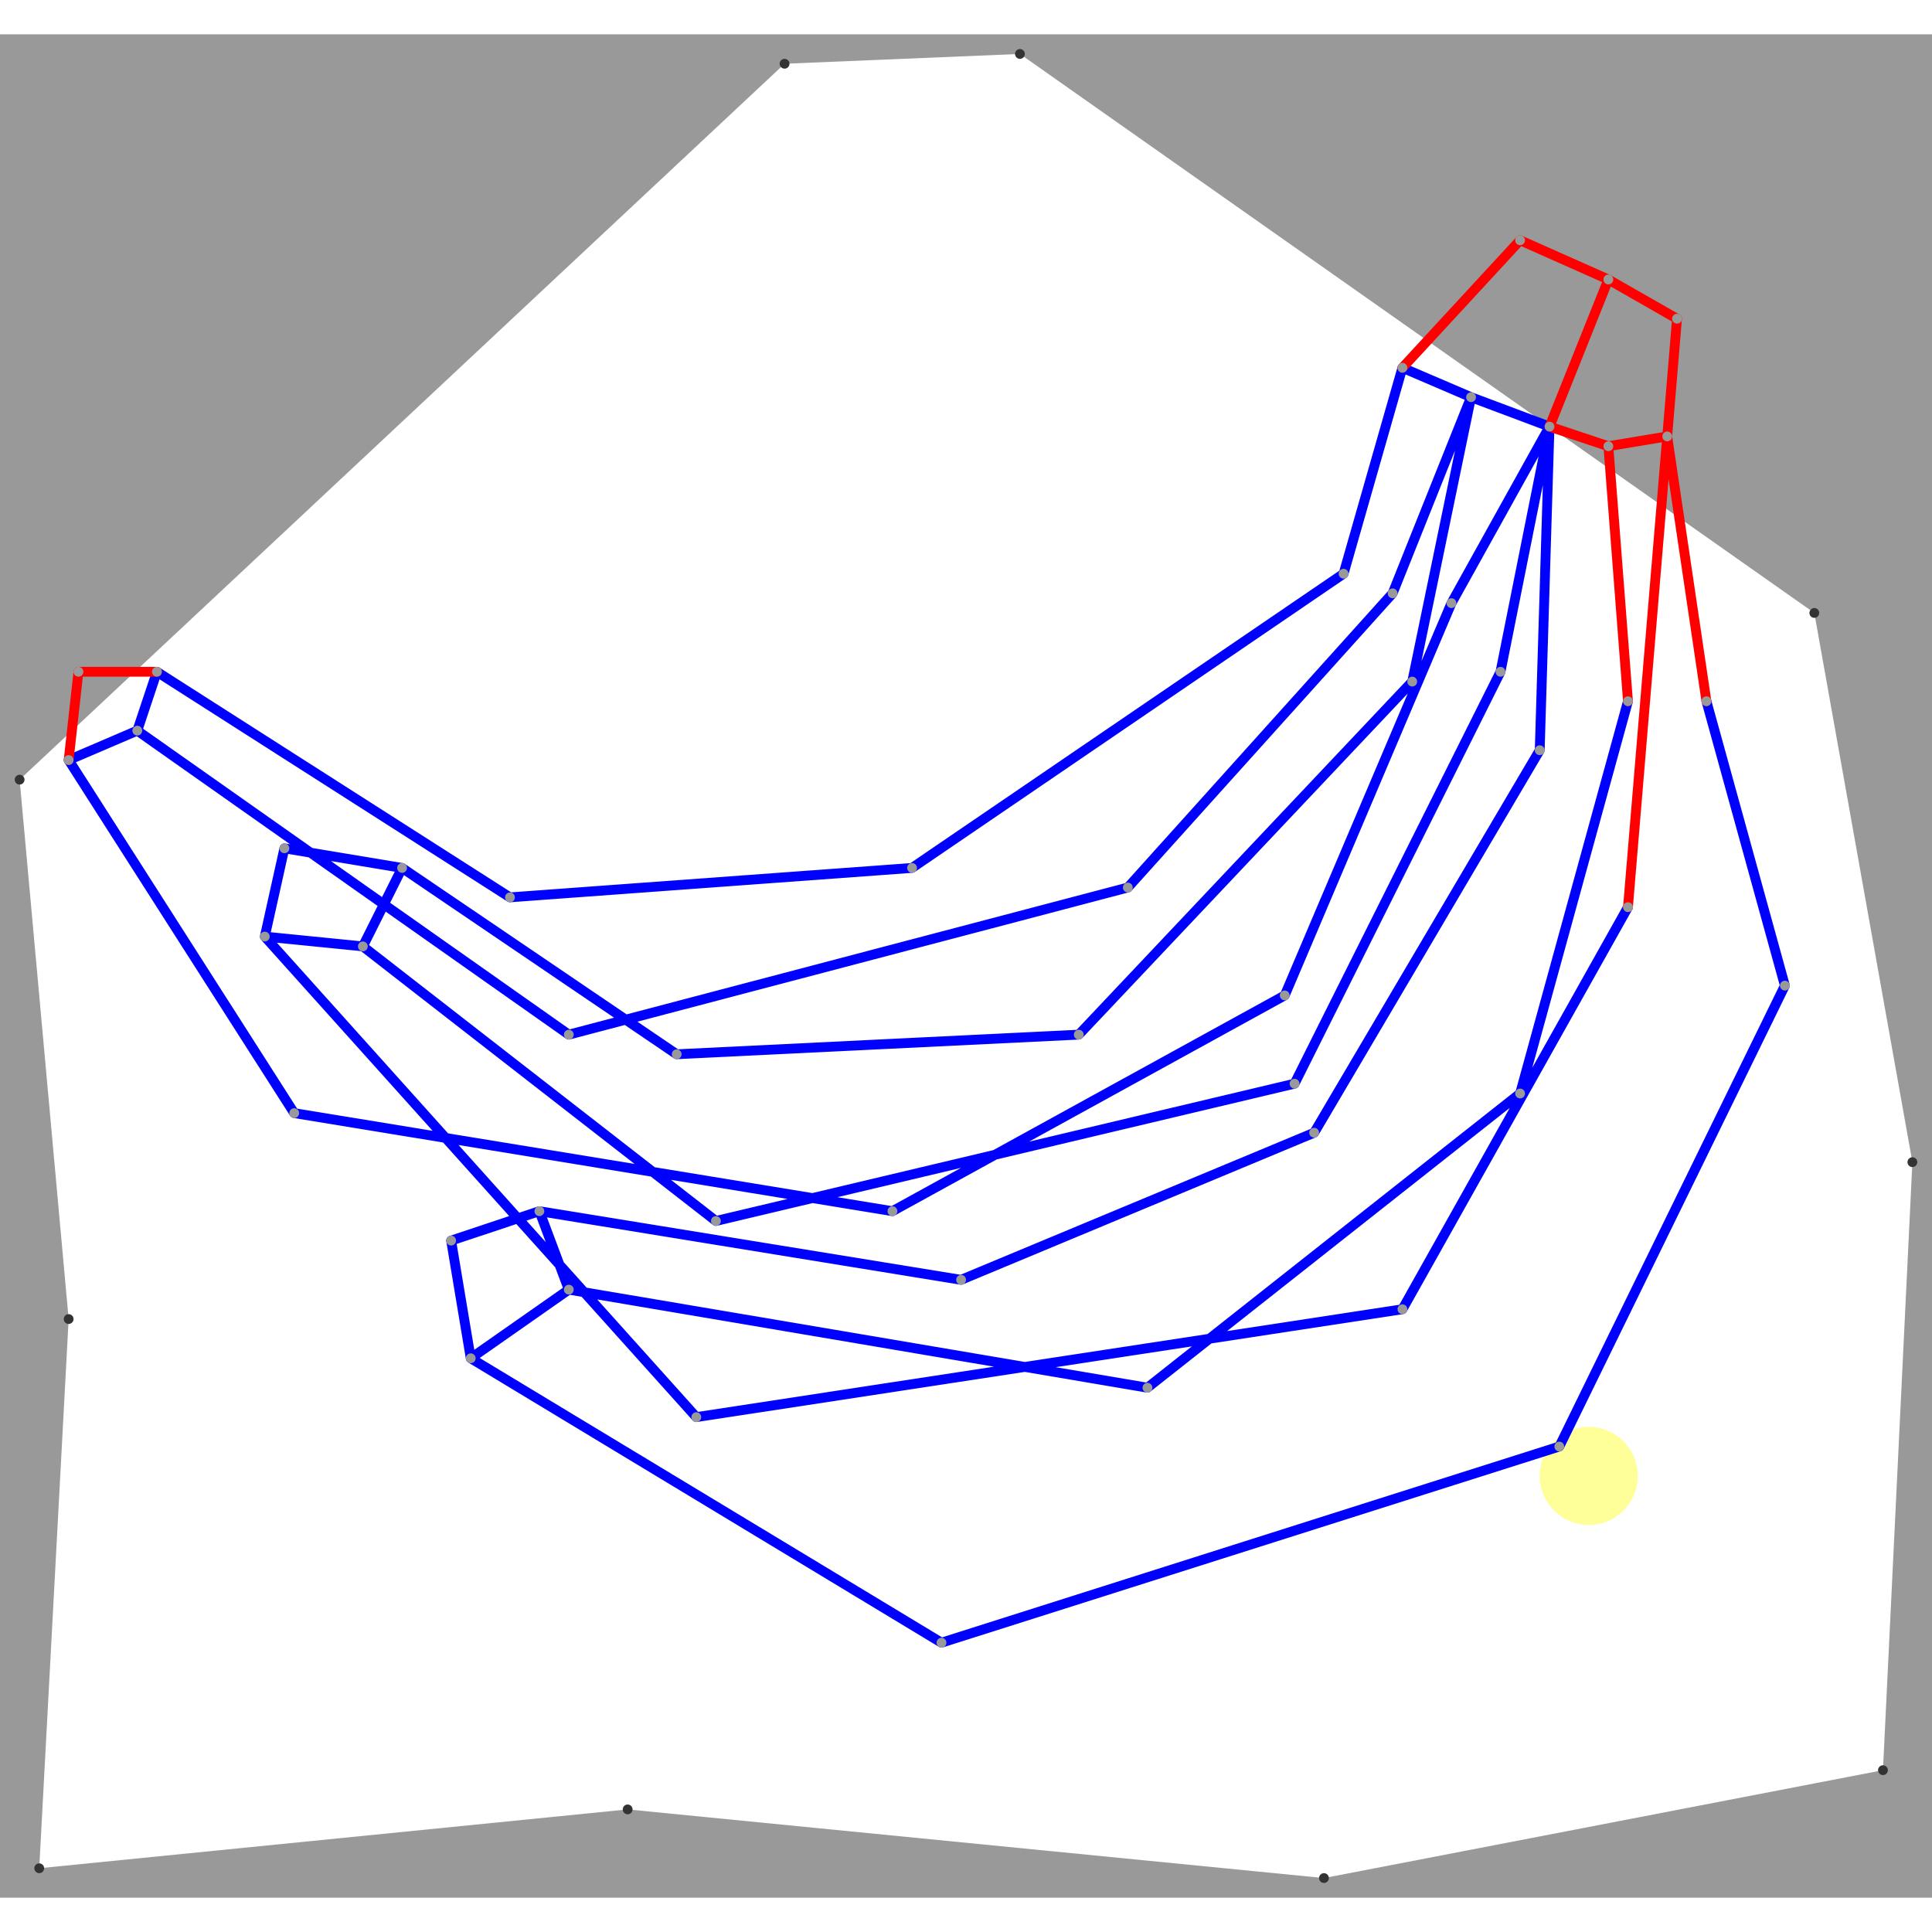
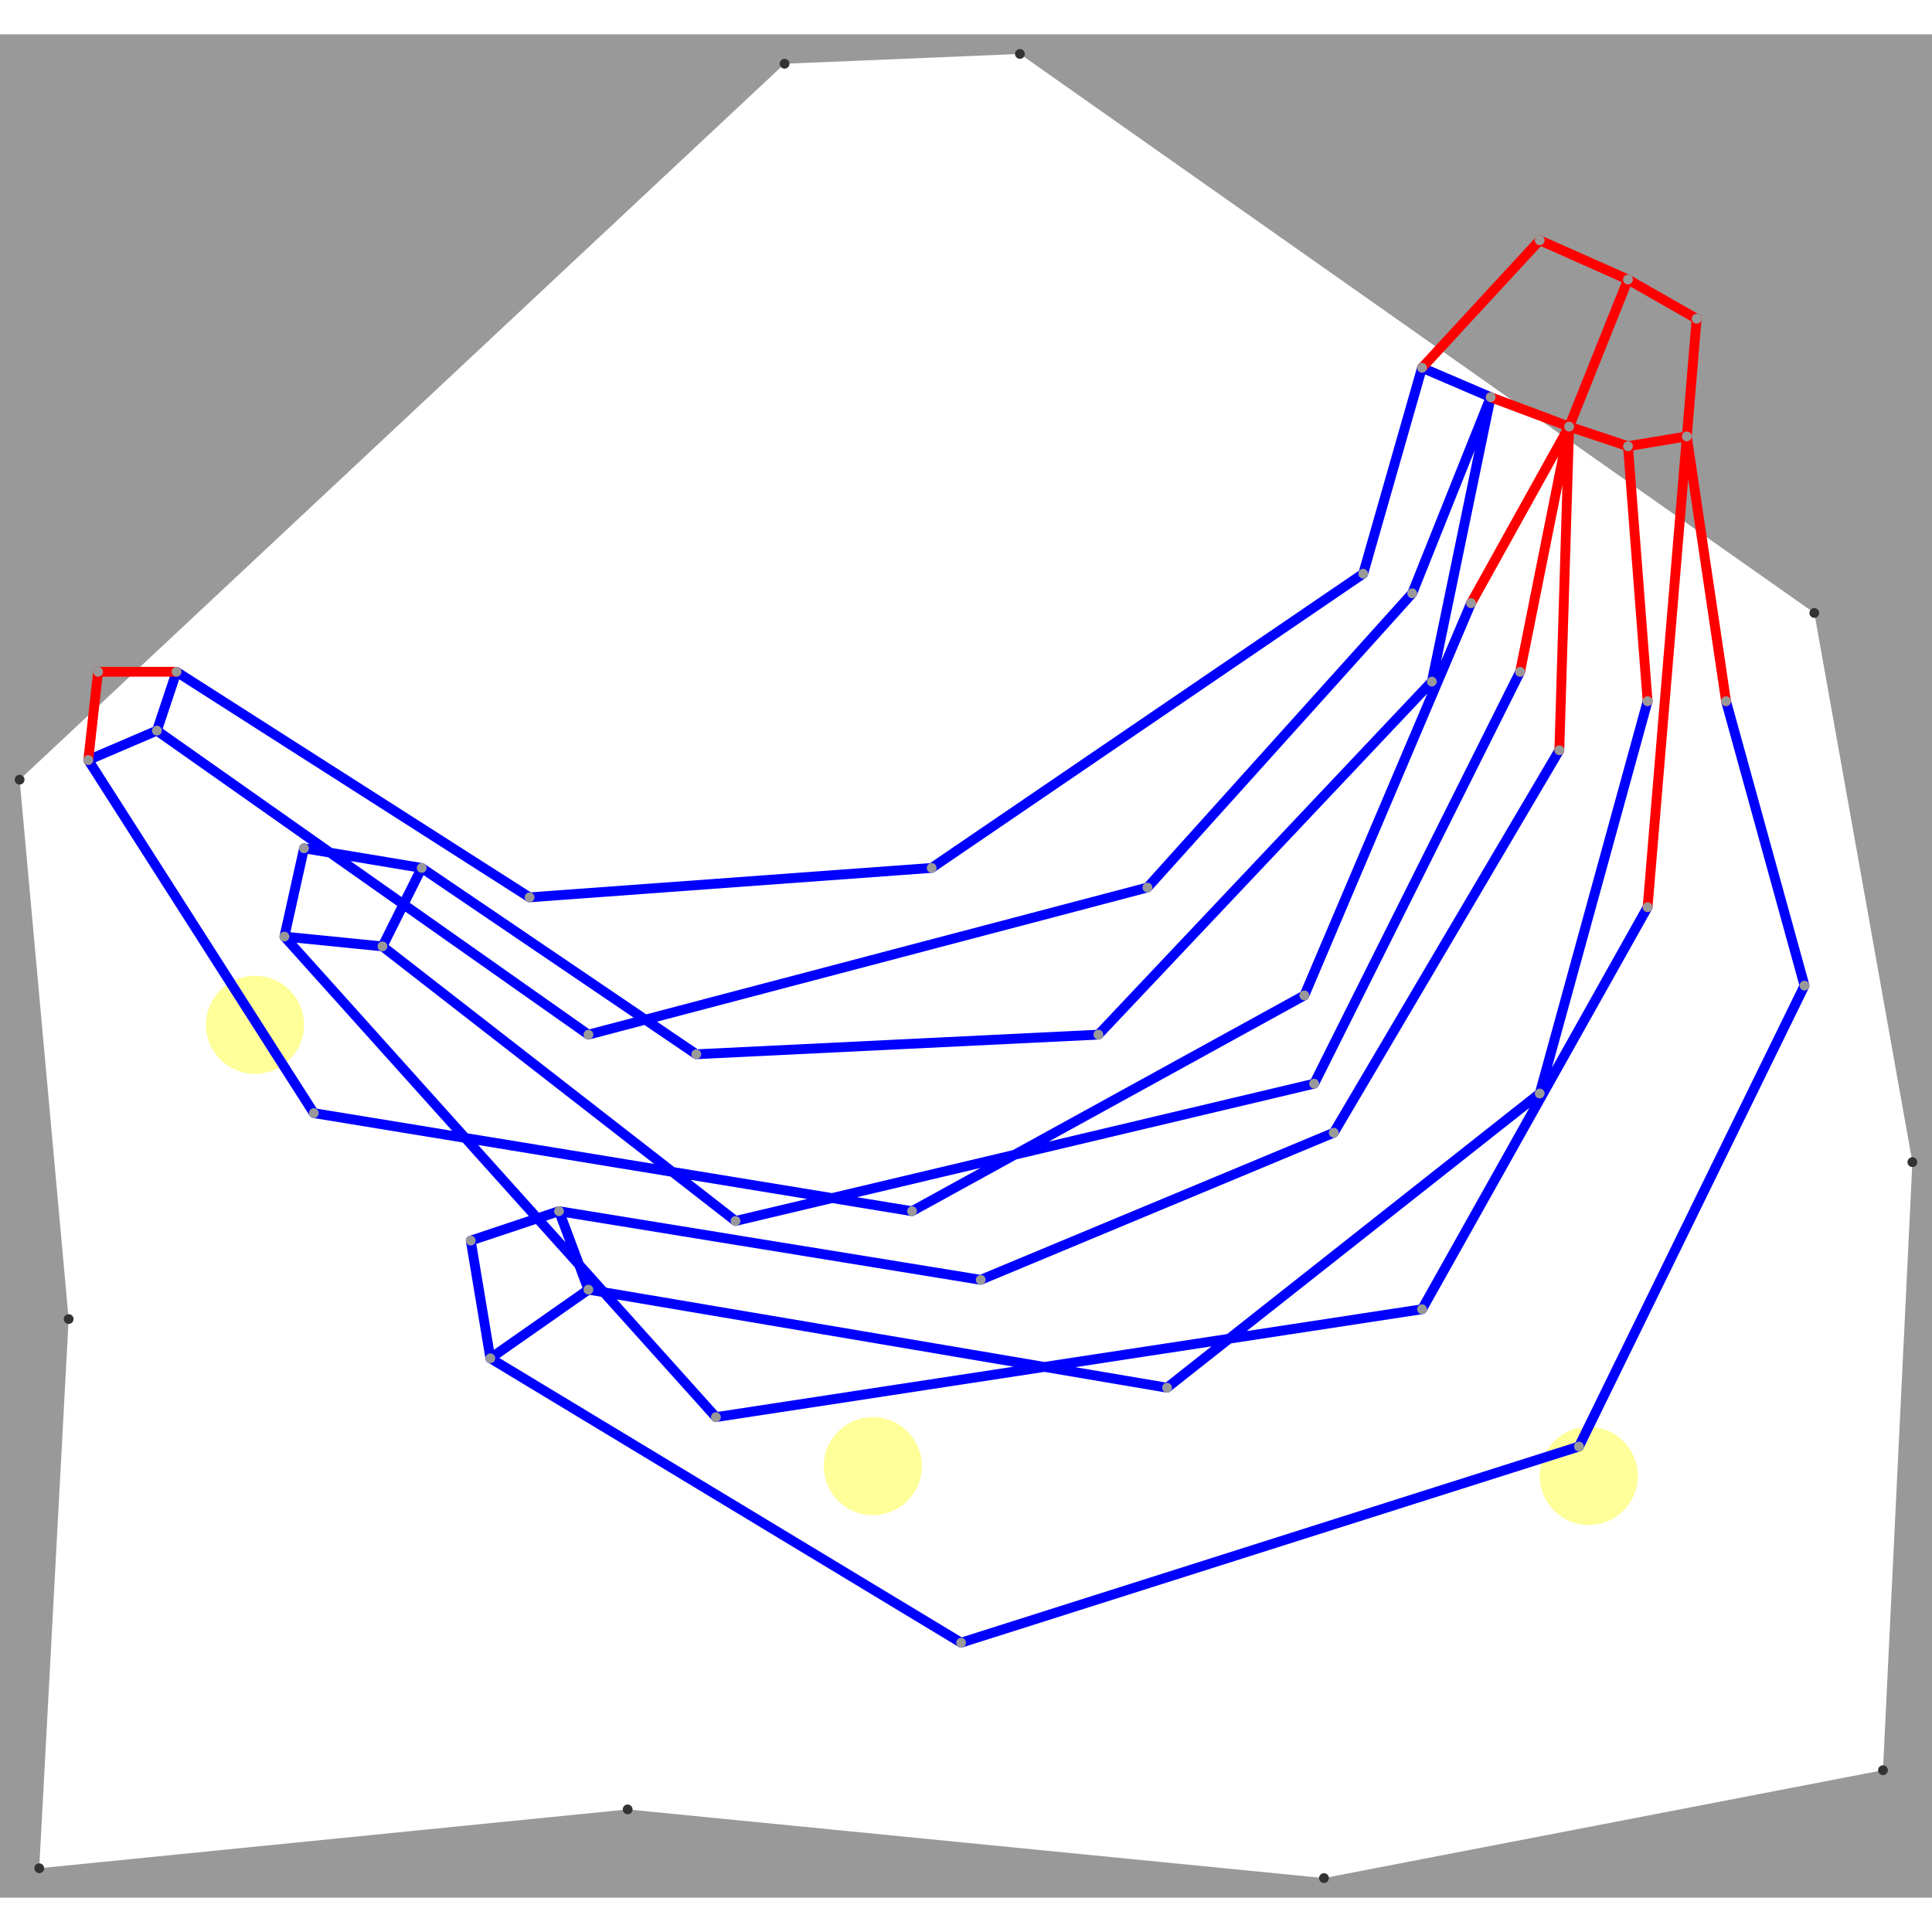
<svg xmlns="http://www.w3.org/2000/svg" height="500" viewBox="4 6 197 190" width="500">
  <path class="hole" d="M8 193L68 187L139 194L196 183L199 121L189 65L108 8L84 9L6 82L11 137M4 6L201 6L201 196L4 196" style="fill:#00000066;fill-rule:evenodd;" />
-   <circle cx="166" cy="153" r="5" style="fill:#ffff0066;" title="Globalist" />
-   <path class="ok" d="M11 80L18 77M11 80L34 116M18 77L20 71M18 77L62 108M20 71L56 94M31 98L33 89M31 98L41 99M31 98L75 147M33 89L45 91M34 116L95 126M41 99L45 91M41 99L77 127M45 91L73 110M50 129L52 141M50 129L59 126M52 141L62 134M52 141L100 170M56 94L97 91M59 126L62 134M59 126L102 133M62 108L119 93M62 134L121 144M73 110L114 108M75 147L147 136M77 127L136 113M95 126L135 104M97 91L141 61M100 170L163 150M102 133L138 118M114 108L148 72M119 93L146 63M121 144L159 114M135 104L152 64M136 113L157 71M138 118L161 79M141 61L147 40M146 63L154 43M147 40L154 43M147 136L170 95M148 72L154 43M152 64L162 46M154 43L162 46M157 71L162 46M159 114L170 74M161 79L162 46M163 150L186 103M178 74L186 103" style="stroke:#0000ff;stroke-linecap:round" />
-   <path class="out" d="M11 80L12 71M12 71L20 71M147 40L159 27M159 27L168 31M162 46L168 31M162 46L168 48M168 31L175 35M168 48L170 74M168 48L174 47M170 95L174 47M174 47L175 35M174 47L178 74" style="stroke:#ff0000;stroke-linecap:round" />
+   <circle cx="166" cy="153" fill="#ffff0066" r="5">
+ </circle>
+   <circle cx="30" cy="107" fill="#ffff0066" r="5">
+ </circle>
+   <circle cx="93" cy="152" fill="#ffff0066" r="5">
+ </circle>
+   <path class="ok" d="M13 80L20 77M13 80L36 116M20 77L22 71M20 77L64 108M22 71L58 94M33 98L35 89M33 98L43 99M33 98L77 147M35 89L47 91M36 116L97 126M43 99L47 91M43 99L79 127M47 91L75 110M52 129L54 141M52 129L61 126M54 141L64 134M54 141L102 170M58 94L99 91M61 126L64 134M61 126L104 133M64 108L121 93M64 134L123 144M75 110L116 108M77 147L149 136M79 127L138 113M97 126L137 104M99 91L143 61M102 170L165 150M104 133L140 118M116 108L150 72M121 93L148 63M123 144L161 114M137 104L154 64M138 113L159 71M140 118L163 79M143 61L149 40M148 63L156 43M149 40L156 43M149 136L172 95M150 72L156 43M161 114L172 74M165 150L188 103M180 74L188 103" style="stroke:#0000ff;stroke-linecap:round" />
+   <path class="out" d="M13 80L14 71M14 71L22 71M149 40L161 27M154 64L164 46M156 43L164 46M159 71L164 46M161 27L170 31M163 79L164 46M164 46L170 31M164 46L170 48M170 31L177 35M170 48L172 74M170 48L176 47M172 95L176 47M176 47L177 35M176 47L180 74" style="stroke:#ff0000;stroke-linecap:round" />
  <g fill="#333333">
-     <circle cx="8" cy="193" r="0.5" tabindex="0">
+     <circle cx="8" cy="193" r="0.5">
</circle>
-     <circle cx="68" cy="187" r="0.5" tabindex="1">
+     <circle cx="68" cy="187" r="0.5">
</circle>
-     <circle cx="139" cy="194" r="0.5" tabindex="2">
+     <circle cx="139" cy="194" r="0.5">
</circle>
-     <circle cx="196" cy="183" r="0.5" tabindex="3">
+     <circle cx="196" cy="183" r="0.5">
</circle>
-     <circle cx="199" cy="121" r="0.5" tabindex="4">
+     <circle cx="199" cy="121" r="0.5">
</circle>
-     <circle cx="189" cy="65" r="0.5" tabindex="5">
+     <circle cx="189" cy="65" r="0.5">
</circle>
-     <circle cx="108" cy="8" r="0.5" tabindex="6">
+     <circle cx="108" cy="8" r="0.5">
</circle>
-     <circle cx="84" cy="9" r="0.5" tabindex="7">
+     <circle cx="84" cy="9" r="0.5">
</circle>
-     <circle cx="6" cy="82" r="0.5" tabindex="8">
+     <circle cx="6" cy="82" r="0.5">
</circle>
-     <circle cx="11" cy="137" r="0.5" tabindex="9">
+     <circle cx="11" cy="137" r="0.5">
</circle>
  </g>
  <g fill="#999999">
-     <circle cx="11" cy="80" r="0.5" tabindex="10">
+     <circle cx="13" cy="80" i="0" r="0.5" tabindex="0">
</circle>
-     <circle cx="12" cy="71" r="0.5" tabindex="11">
+     <circle cx="14" cy="71" i="1" r="0.5" tabindex="1">
</circle>
-     <circle cx="18" cy="77" r="0.5" tabindex="12">
+     <circle cx="20" cy="77" i="2" r="0.5" tabindex="2">
</circle>
-     <circle cx="20" cy="71" r="0.5" tabindex="13">
+     <circle cx="22" cy="71" i="3" r="0.5" tabindex="3">
</circle>
-     <circle cx="31" cy="98" r="0.5" tabindex="14">
+     <circle cx="33" cy="98" i="4" r="0.5" tabindex="4">
</circle>
-     <circle cx="33" cy="89" r="0.5" tabindex="15">
+     <circle cx="35" cy="89" i="5" r="0.5" tabindex="5">
</circle>
-     <circle cx="34" cy="116" r="0.5" tabindex="16">
+     <circle cx="36" cy="116" i="6" r="0.5" tabindex="6">
</circle>
-     <circle cx="41" cy="99" r="0.5" tabindex="17">
+     <circle cx="43" cy="99" i="7" r="0.5" tabindex="7">
</circle>
-     <circle cx="45" cy="91" r="0.5" tabindex="18">
+     <circle cx="47" cy="91" i="8" r="0.5" tabindex="8">
</circle>
-     <circle cx="50" cy="129" r="0.5" tabindex="19">
+     <circle cx="52" cy="129" i="9" r="0.5" tabindex="9">
</circle>
-     <circle cx="52" cy="141" r="0.5" tabindex="20">
+     <circle cx="54" cy="141" i="10" r="0.5" tabindex="10">
</circle>
-     <circle cx="56" cy="94" r="0.5" tabindex="21">
+     <circle cx="58" cy="94" i="11" r="0.5" tabindex="11">
</circle>
-     <circle cx="59" cy="126" r="0.5" tabindex="22">
+     <circle cx="61" cy="126" i="12" r="0.5" tabindex="12">
</circle>
-     <circle cx="62" cy="108" r="0.5" tabindex="23">
+     <circle cx="64" cy="108" i="13" r="0.5" tabindex="13">
</circle>
-     <circle cx="62" cy="134" r="0.5" tabindex="24">
+     <circle cx="64" cy="134" i="14" r="0.5" tabindex="14">
</circle>
-     <circle cx="73" cy="110" r="0.5" tabindex="25">
+     <circle cx="75" cy="110" i="15" r="0.5" tabindex="15">
</circle>
-     <circle cx="75" cy="147" r="0.5" tabindex="26">
+     <circle cx="77" cy="147" i="16" r="0.5" tabindex="16">
</circle>
-     <circle cx="77" cy="127" r="0.5" tabindex="27">
+     <circle cx="79" cy="127" i="17" r="0.5" tabindex="17">
</circle>
-     <circle cx="95" cy="126" r="0.5" tabindex="28">
+     <circle cx="97" cy="126" i="18" r="0.5" tabindex="18">
</circle>
-     <circle cx="97" cy="91" r="0.5" tabindex="29">
+     <circle cx="99" cy="91" i="19" r="0.5" tabindex="19">
</circle>
-     <circle cx="100" cy="170" r="0.5" tabindex="30">
+     <circle cx="102" cy="170" i="20" r="0.5" tabindex="20">
</circle>
-     <circle cx="102" cy="133" r="0.5" tabindex="31">
+     <circle cx="104" cy="133" i="21" r="0.5" tabindex="21">
</circle>
-     <circle cx="114" cy="108" r="0.5" tabindex="32">
+     <circle cx="116" cy="108" i="22" r="0.5" tabindex="22">
</circle>
-     <circle cx="119" cy="93" r="0.5" tabindex="33">
+     <circle cx="121" cy="93" i="23" r="0.5" tabindex="23">
</circle>
-     <circle cx="121" cy="144" r="0.5" tabindex="34">
+     <circle cx="123" cy="144" i="24" r="0.5" tabindex="24">
</circle>
-     <circle cx="135" cy="104" r="0.5" tabindex="35">
+     <circle cx="137" cy="104" i="25" r="0.5" tabindex="25">
</circle>
-     <circle cx="136" cy="113" r="0.5" tabindex="36">
+     <circle cx="138" cy="113" i="26" r="0.5" tabindex="26">
</circle>
-     <circle cx="138" cy="118" r="0.5" tabindex="37">
+     <circle cx="140" cy="118" i="27" r="0.5" tabindex="27">
</circle>
-     <circle cx="141" cy="61" r="0.5" tabindex="38">
+     <circle cx="143" cy="61" i="28" r="0.5" tabindex="28">
</circle>
-     <circle cx="146" cy="63" r="0.5" tabindex="39">
+     <circle cx="148" cy="63" i="29" r="0.5" tabindex="29">
</circle>
-     <circle cx="147" cy="40" r="0.5" tabindex="40">
+     <circle cx="149" cy="40" i="30" r="0.5" tabindex="30">
</circle>
-     <circle cx="147" cy="136" r="0.5" tabindex="41">
+     <circle cx="149" cy="136" i="31" r="0.5" tabindex="31">
</circle>
-     <circle cx="148" cy="72" r="0.5" tabindex="42">
+     <circle cx="150" cy="72" i="32" r="0.5" tabindex="32">
</circle>
-     <circle cx="152" cy="64" r="0.5" tabindex="43">
+     <circle cx="154" cy="64" i="33" r="0.5" tabindex="33">
</circle>
-     <circle cx="154" cy="43" r="0.5" tabindex="44">
+     <circle cx="156" cy="43" i="34" r="0.5" tabindex="34">
</circle>
-     <circle cx="157" cy="71" r="0.5" tabindex="45">
+     <circle cx="159" cy="71" i="35" r="0.5" tabindex="35">
</circle>
-     <circle cx="159" cy="27" r="0.5" tabindex="46">
+     <circle cx="161" cy="27" i="36" r="0.5" tabindex="36">
</circle>
-     <circle cx="159" cy="114" r="0.5" tabindex="47">
+     <circle cx="161" cy="114" i="37" r="0.5" tabindex="37">
</circle>
-     <circle cx="161" cy="79" r="0.5" tabindex="48">
+     <circle cx="163" cy="79" i="38" r="0.5" tabindex="38">
</circle>
-     <circle cx="162" cy="46" r="0.5" tabindex="49">
+     <circle cx="164" cy="46" i="39" r="0.5" tabindex="39">
</circle>
-     <circle cx="163" cy="150" r="0.5" tabindex="50">
+     <circle cx="165" cy="150" i="40" r="0.5" tabindex="40">
</circle>
-     <circle cx="168" cy="31" r="0.5" tabindex="51">
+     <circle cx="170" cy="31" i="41" r="0.5" tabindex="41">
</circle>
-     <circle cx="168" cy="48" r="0.5" tabindex="52">
+     <circle cx="170" cy="48" i="42" r="0.5" tabindex="42">
</circle>
-     <circle cx="170" cy="74" r="0.5" tabindex="53">
+     <circle cx="172" cy="74" i="43" r="0.5" tabindex="43">
</circle>
-     <circle cx="170" cy="95" r="0.5" tabindex="54">
+     <circle cx="172" cy="95" i="44" r="0.5" tabindex="44">
</circle>
-     <circle cx="174" cy="47" r="0.5" tabindex="55">
+     <circle cx="176" cy="47" i="45" r="0.5" tabindex="45">
</circle>
-     <circle cx="175" cy="35" r="0.5" tabindex="56">
+     <circle cx="177" cy="35" i="46" r="0.5" tabindex="46">
</circle>
-     <circle cx="178" cy="74" r="0.5" tabindex="57">
+     <circle cx="180" cy="74" i="47" r="0.5" tabindex="47">
</circle>
-     <circle cx="186" cy="103" r="0.5" tabindex="58">
+     <circle cx="188" cy="103" i="48" r="0.5" tabindex="48">
</circle>
  </g>
</svg>
